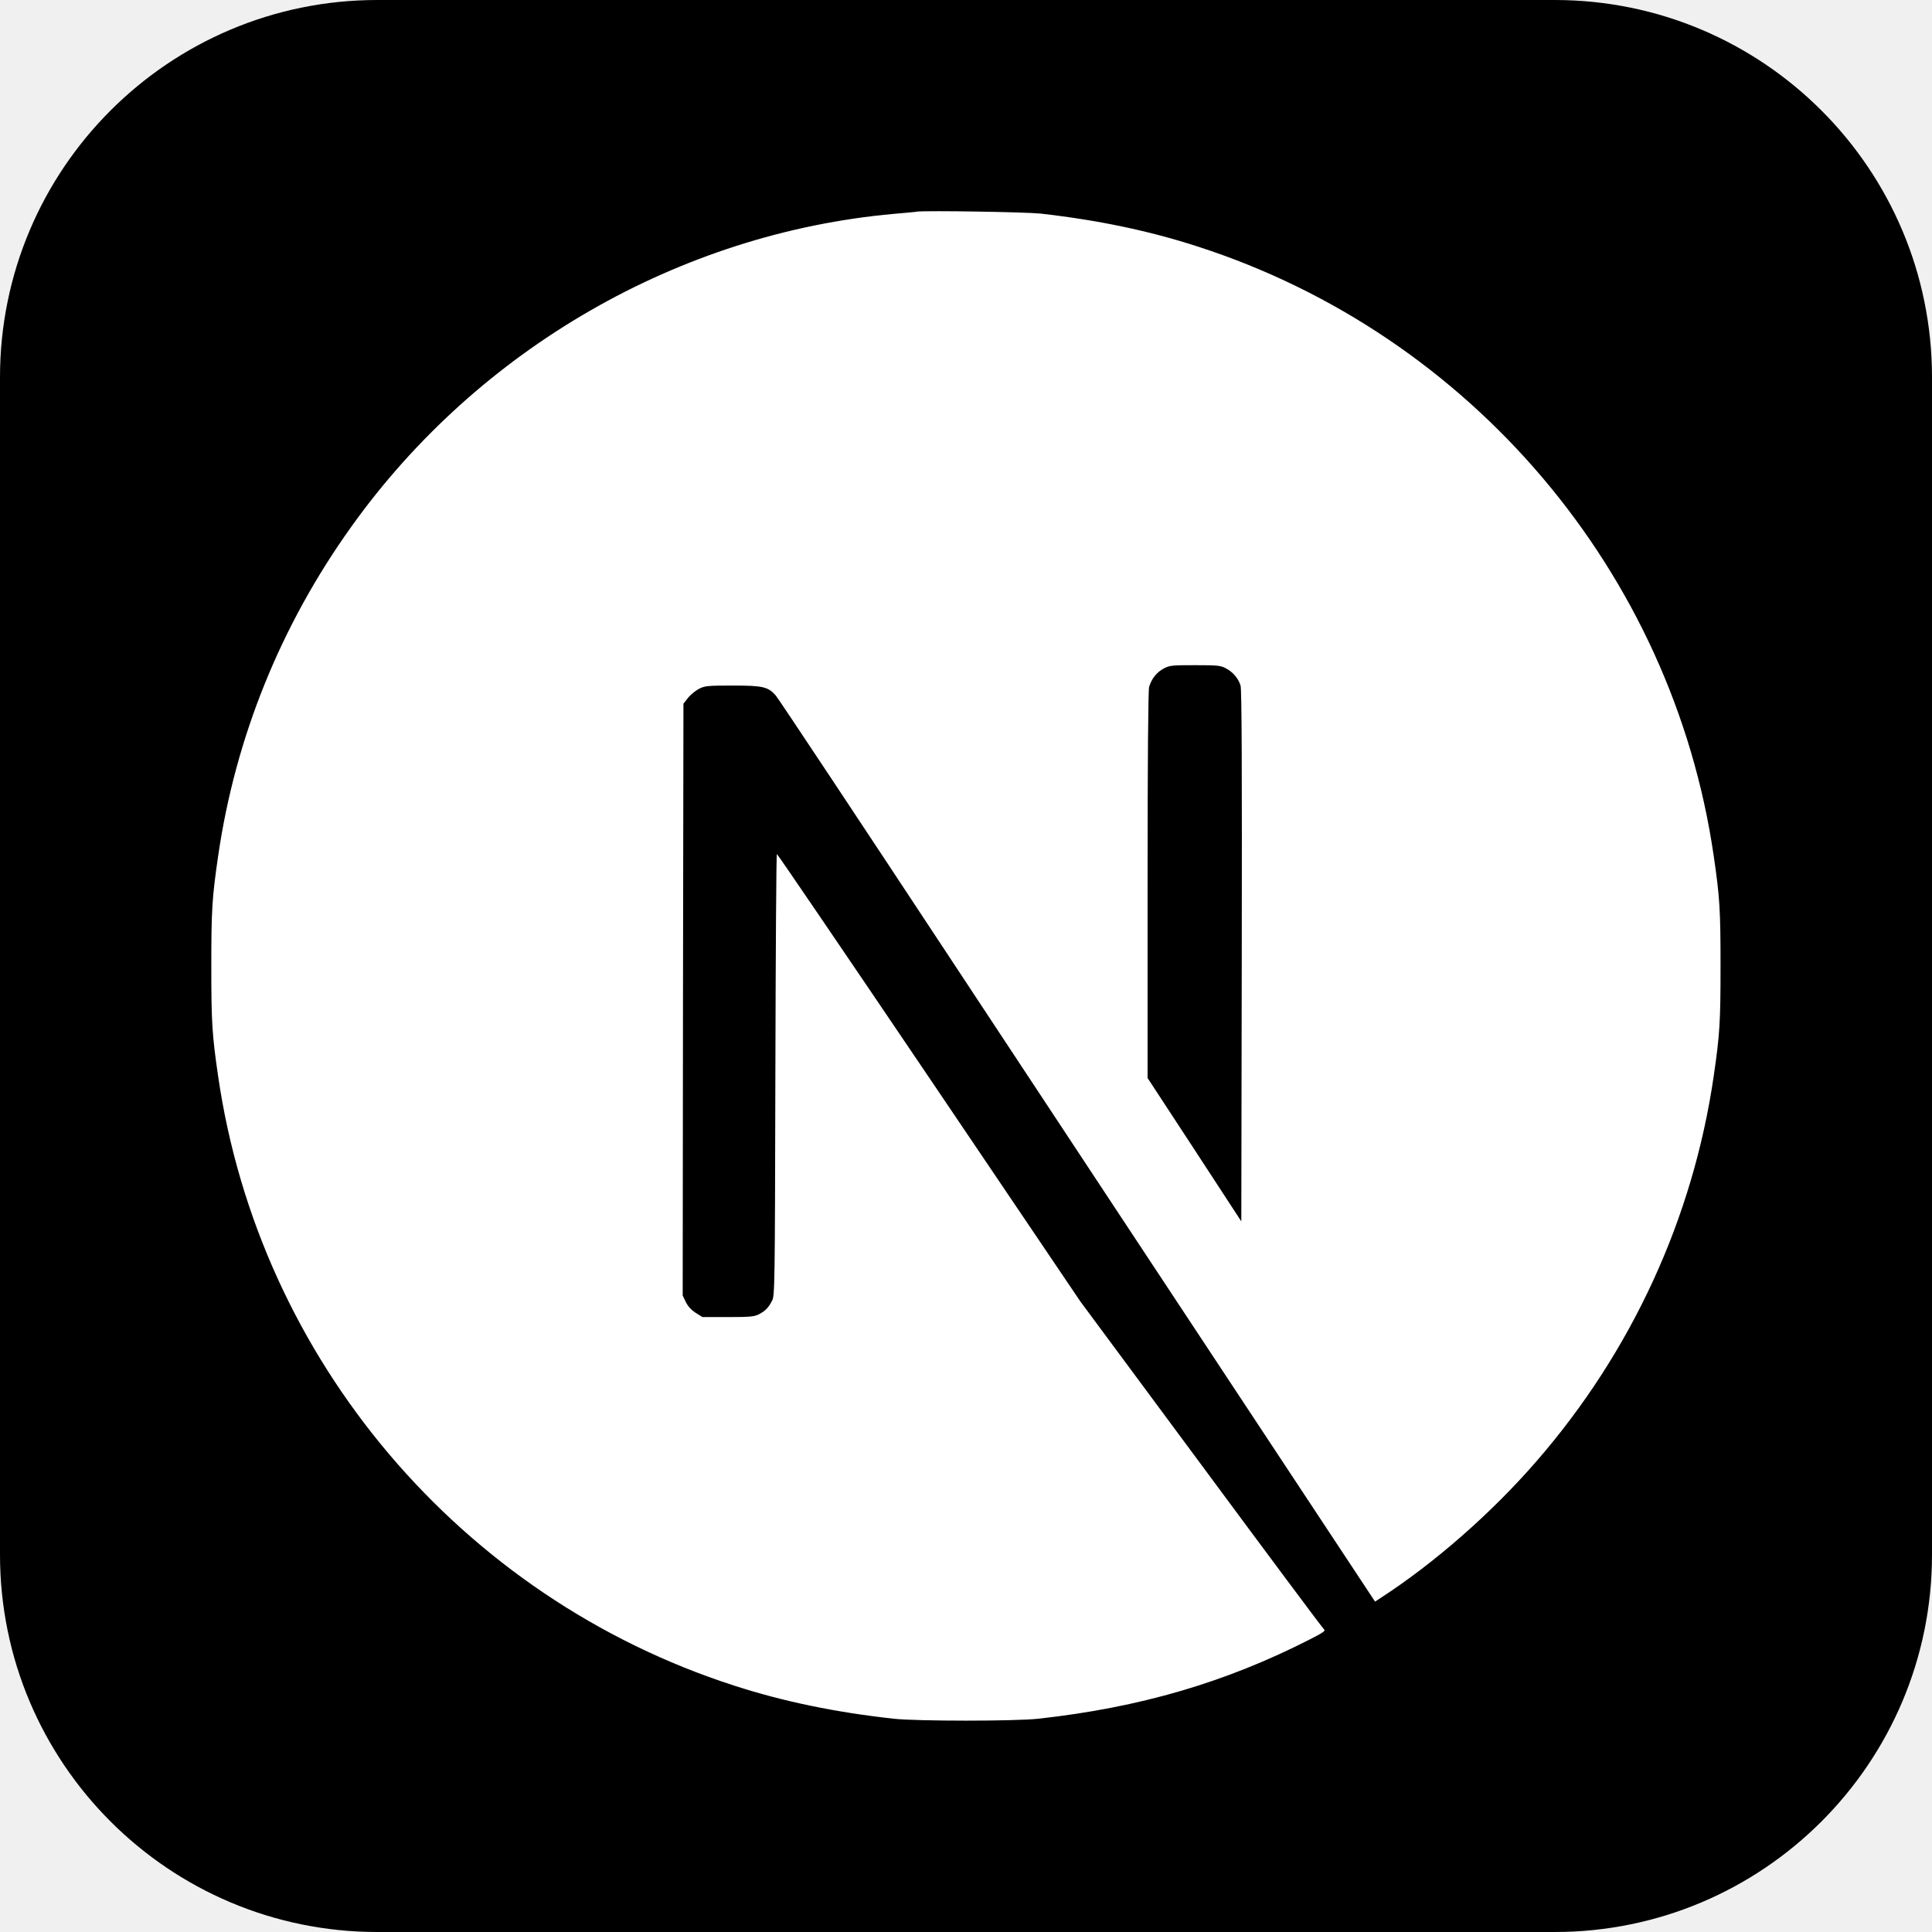
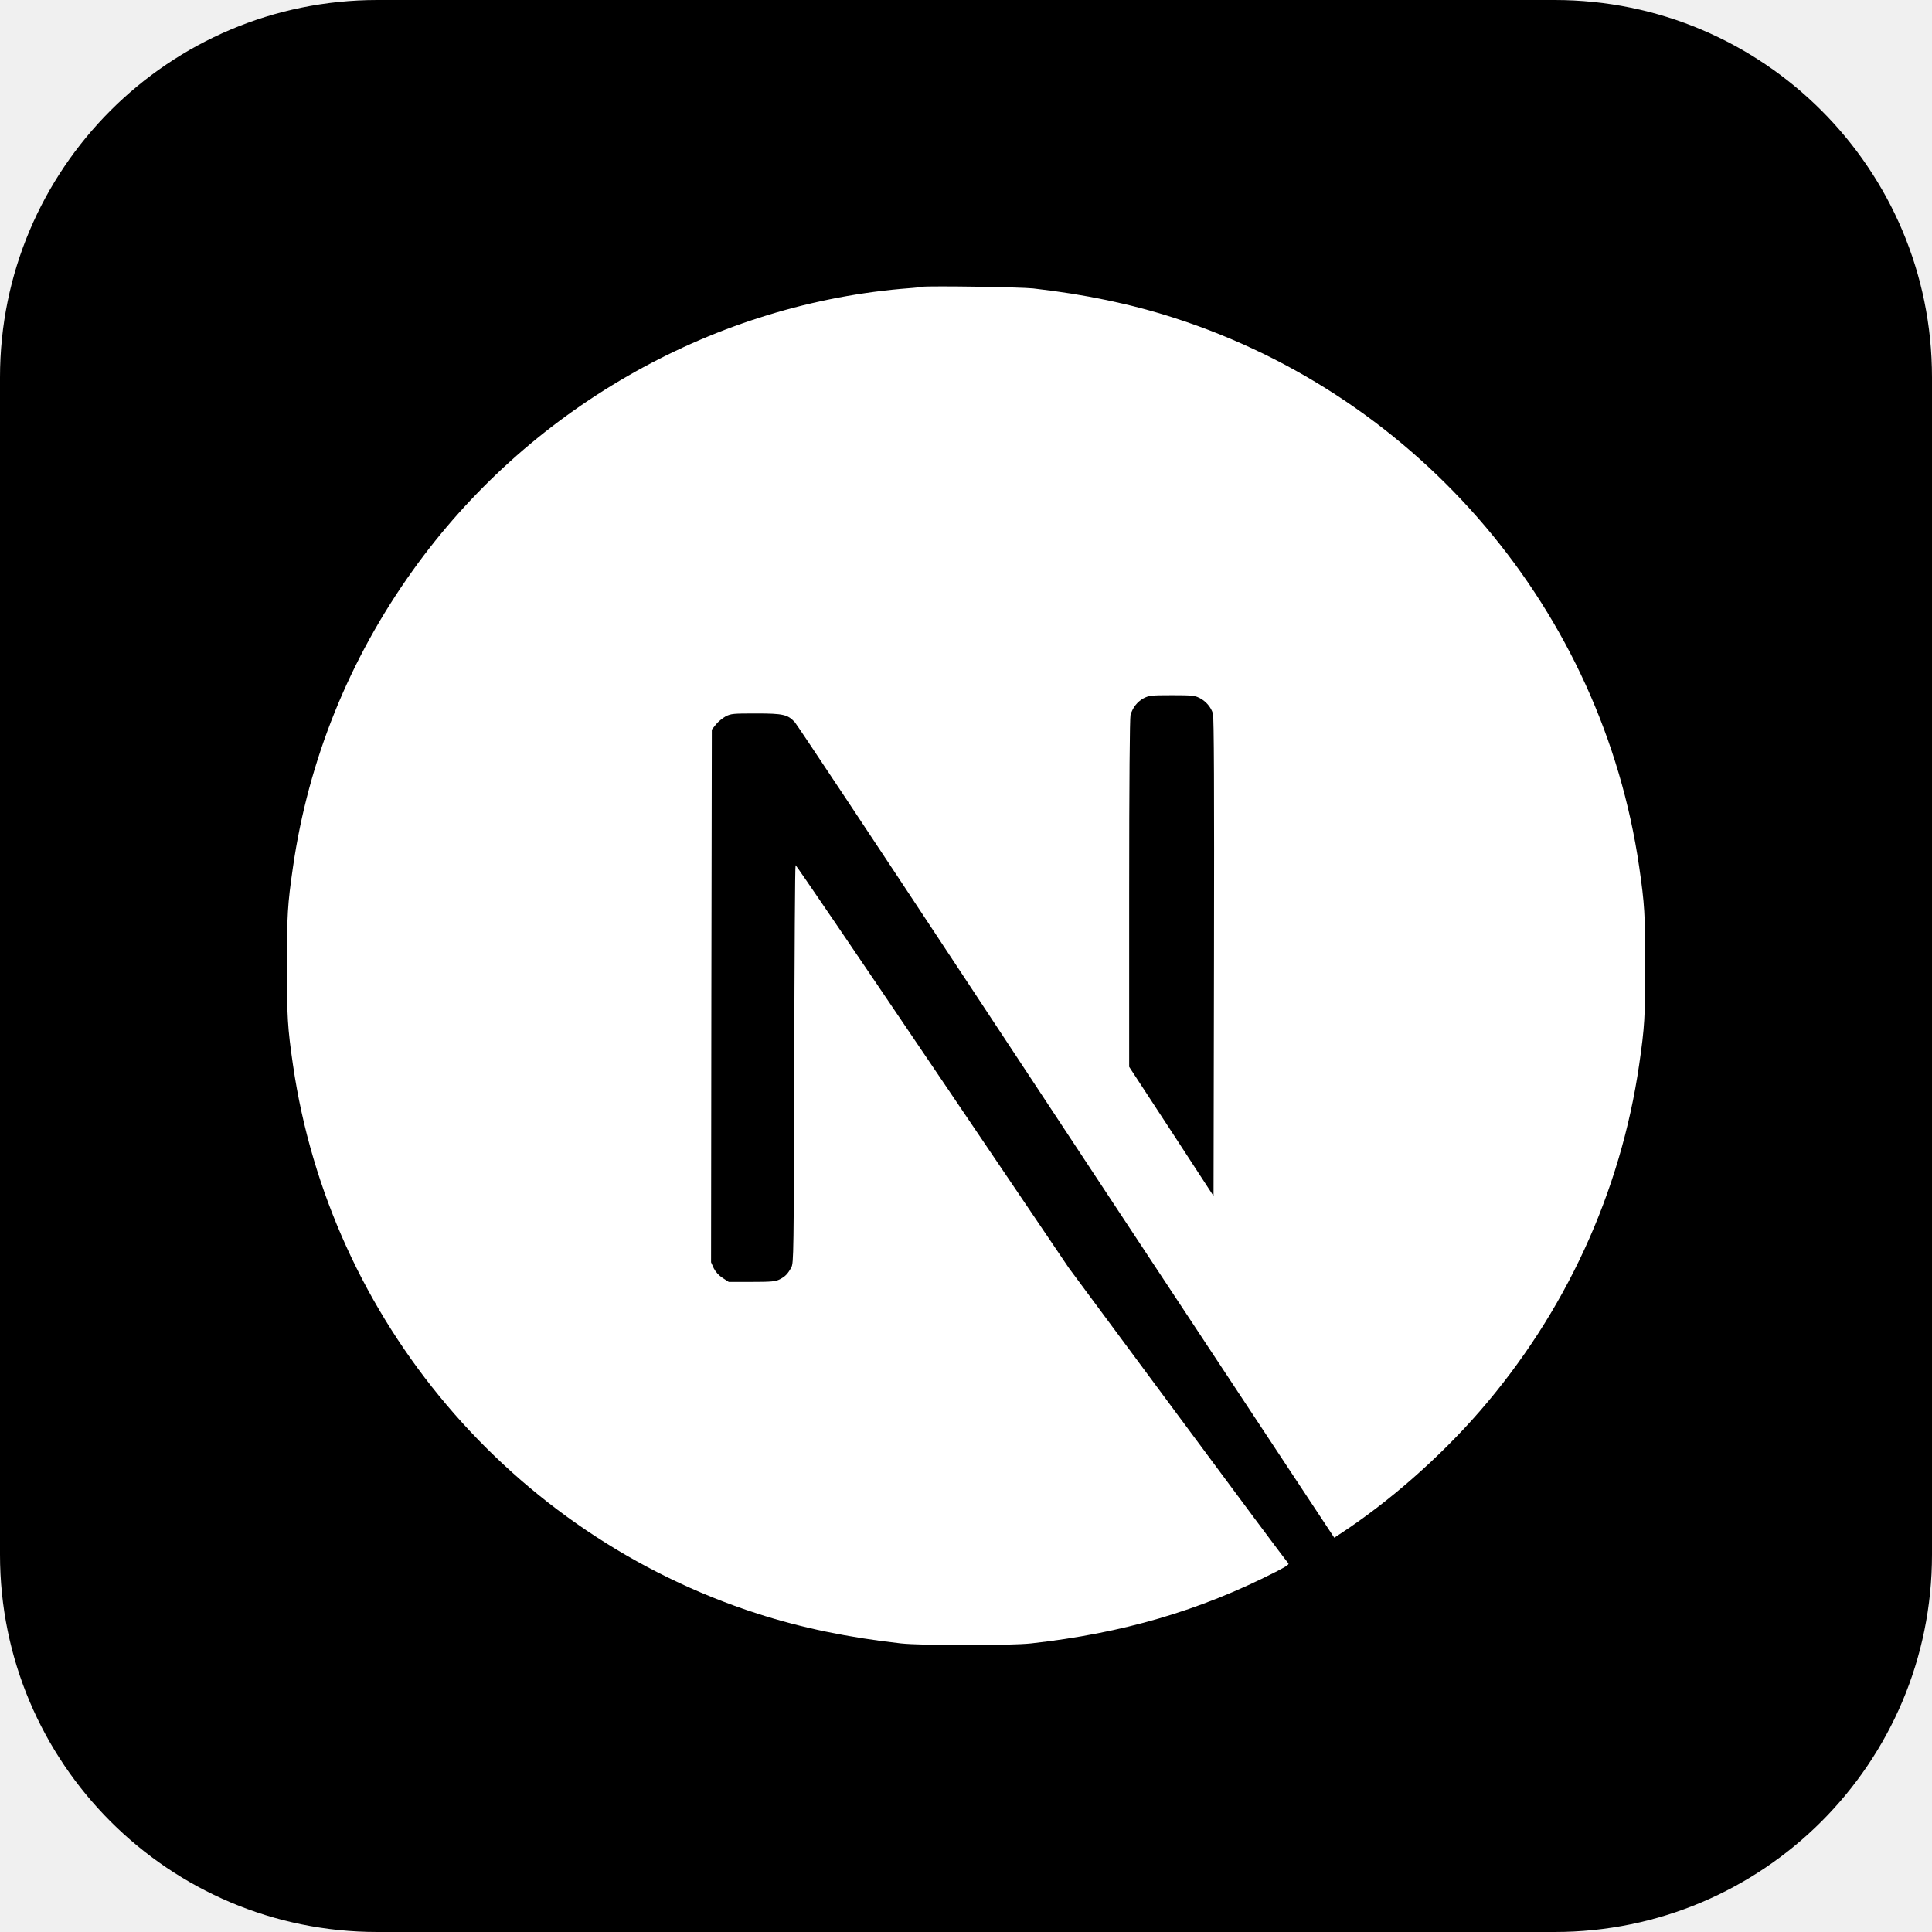
<svg xmlns="http://www.w3.org/2000/svg" id="Ebene_1" viewBox="0 0 128 128">
  <defs>
    <style>.cls-1{fill:#fff;}</style>
  </defs>
  <rect width="128" height="128" rx="25" ry="25" />
-   <path class="cls-1" d="m60.73,14.03c-.22.02-.9.09-1.52.14-14.2,1.28-27.51,8.94-35.93,20.72-4.69,6.55-7.69,13.98-8.83,21.84-.4,2.75-.45,3.56-.45,7.28s.05,4.54.45,7.28c2.72,18.78,16.08,34.55,34.2,40.39,3.25,1.05,6.67,1.76,10.56,2.19,1.52.17,8.06.17,9.58,0,6.72-.74,12.4-2.4,18.02-5.27.86-.44,1.03-.56.91-.65-.08-.06-3.74-4.97-8.14-10.92l-8-10.8-10.02-14.83c-5.51-8.15-10.05-14.82-10.09-14.82-.04,0-.08,6.58-.1,14.62-.03,14.08-.04,14.65-.22,14.98-.25.48-.45.67-.86.89-.31.16-.59.19-2.06.19h-1.69l-.45-.28c-.29-.19-.51-.43-.65-.71l-.21-.44.02-19.6.03-19.61.3-.38c.16-.21.49-.47.72-.6.4-.2.56-.22,2.25-.22,1.99,0,2.33.08,2.84.65.15.16,5.57,8.33,12.06,18.17,6.49,9.84,15.37,23.28,19.73,29.88l7.92,11.99.4-.26c3.55-2.31,7.3-5.59,10.27-9.01,6.32-7.26,10.4-16.12,11.77-25.56.4-2.75.45-3.56.45-7.28s-.05-4.54-.45-7.28c-2.72-18.78-16.08-34.55-34.2-40.39-3.2-1.04-6.6-1.75-10.41-2.18-.94-.1-7.4-.21-8.21-.13h0Zm20.47,30.24c.47.23.85.68.99,1.15.08.25.1,5.69.08,17.93l-.03,17.57-3.1-4.75-3.11-4.75v-12.77c0-8.26.04-12.9.1-13.13.16-.55.5-.98.97-1.23.4-.21.55-.22,2.08-.22,1.45,0,1.7.02,2.02.2Z" />
+   <path class="cls-1" d="m61.05,19.02c-.19.02-.81.08-1.36.12-12.78,1.15-24.76,8.05-32.34,18.65-4.22,5.89-6.92,12.58-7.94,19.66-.36,2.47-.4,3.2-.4,6.55s.04,4.08.4,6.55c2.45,16.9,14.47,31.1,30.78,36.36,2.92.94,6,1.58,9.5,1.97,1.36.15,7.26.15,8.62,0,6.04-.67,11.16-2.16,16.21-4.74.77-.4.92-.5.82-.59-.07-.05-3.37-4.48-7.33-9.83l-7.2-9.72-9.02-13.34c-4.96-7.34-9.04-13.34-9.08-13.34-.04,0-.07,5.92-.09,13.16-.03,12.68-.04,13.19-.19,13.48-.23.43-.4.61-.77.8-.28.14-.53.17-1.86.17h-1.52l-.4-.26c-.26-.17-.46-.39-.59-.64l-.18-.4.02-17.64.03-17.65.27-.34c.14-.18.44-.42.65-.54.36-.18.5-.19,2.02-.19,1.79,0,2.09.07,2.56.58.13.14,5.01,7.49,10.86,16.35,5.84,8.86,13.83,20.95,17.75,26.89l7.13,10.79.36-.24c3.19-2.08,6.57-5.03,9.25-8.11,5.69-6.54,9.36-14.51,10.59-23,.36-2.47.4-3.2.4-6.55s-.04-4.08-.4-6.55c-2.45-16.9-14.47-31.1-30.78-36.36-2.88-.93-5.94-1.57-9.37-1.96-.84-.09-6.66-.18-7.39-.11h0Zm18.42,27.22c.42.21.77.62.89,1.04.07.23.09,5.12.07,16.14l-.03,15.82-2.79-4.28-2.8-4.28v-11.5c0-7.43.04-11.61.09-11.81.14-.49.45-.88.87-1.11.36-.18.49-.2,1.87-.2,1.3,0,1.53.02,1.82.18Z" />
</svg>
